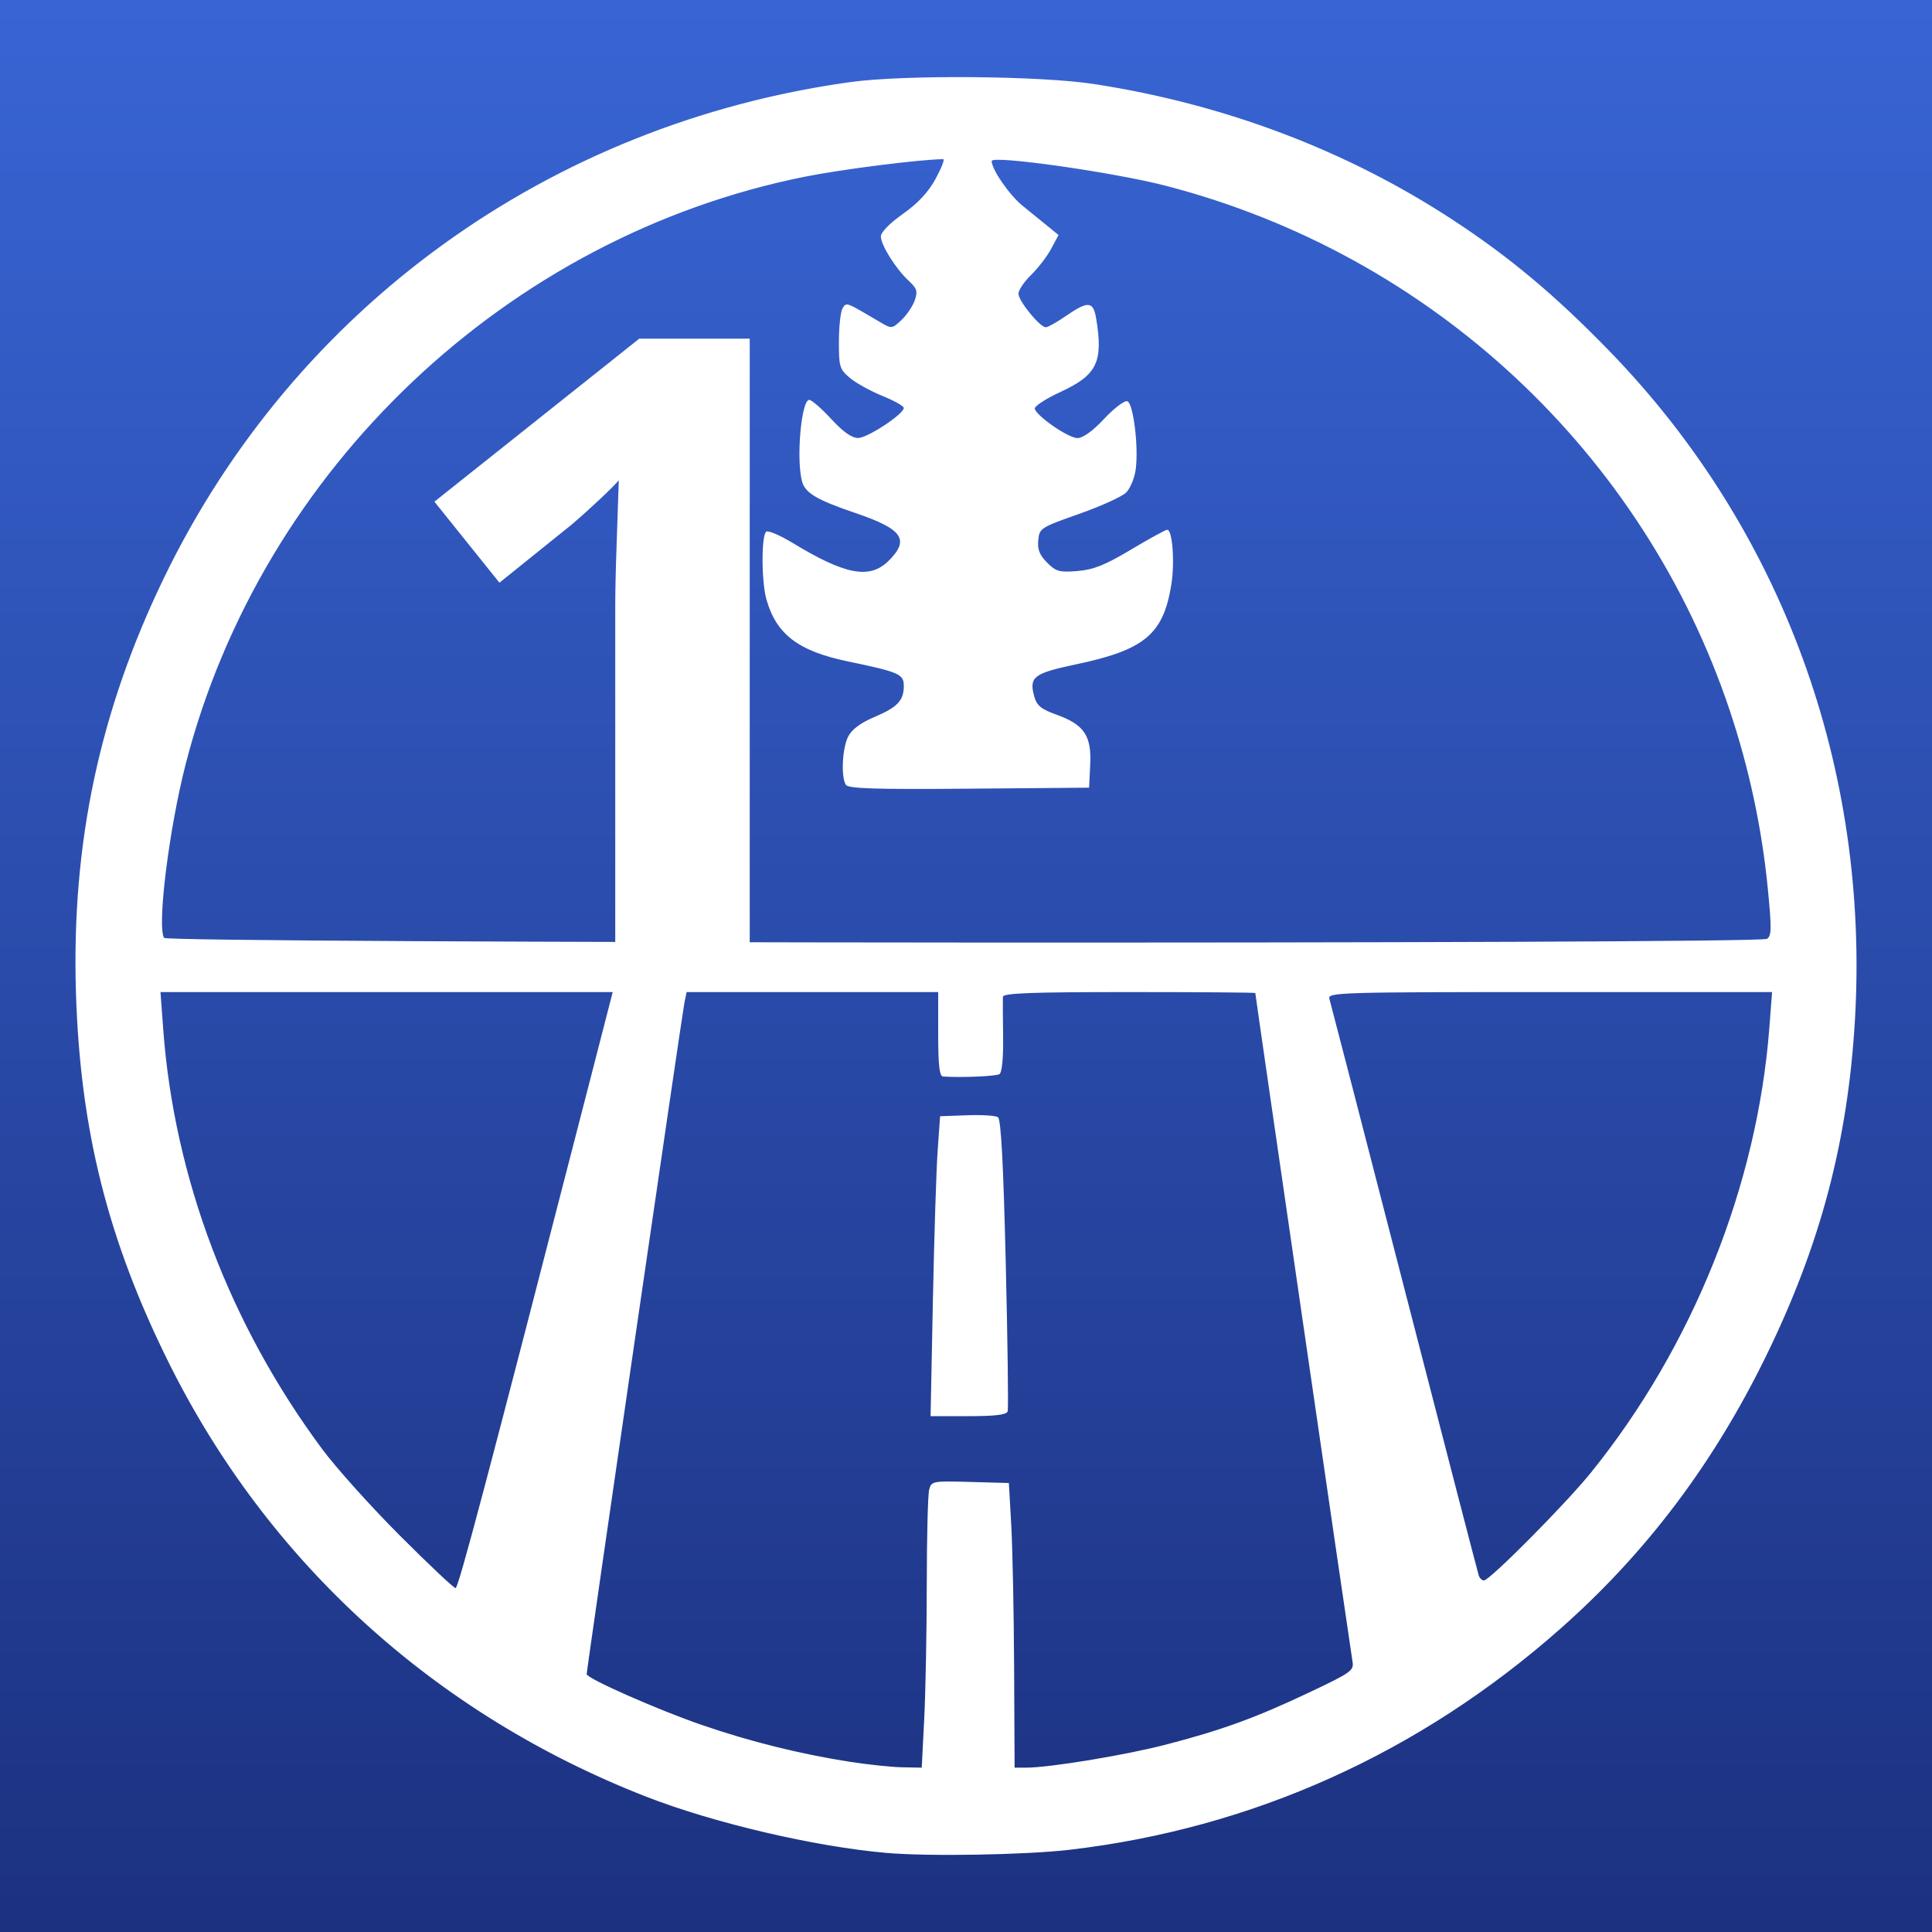
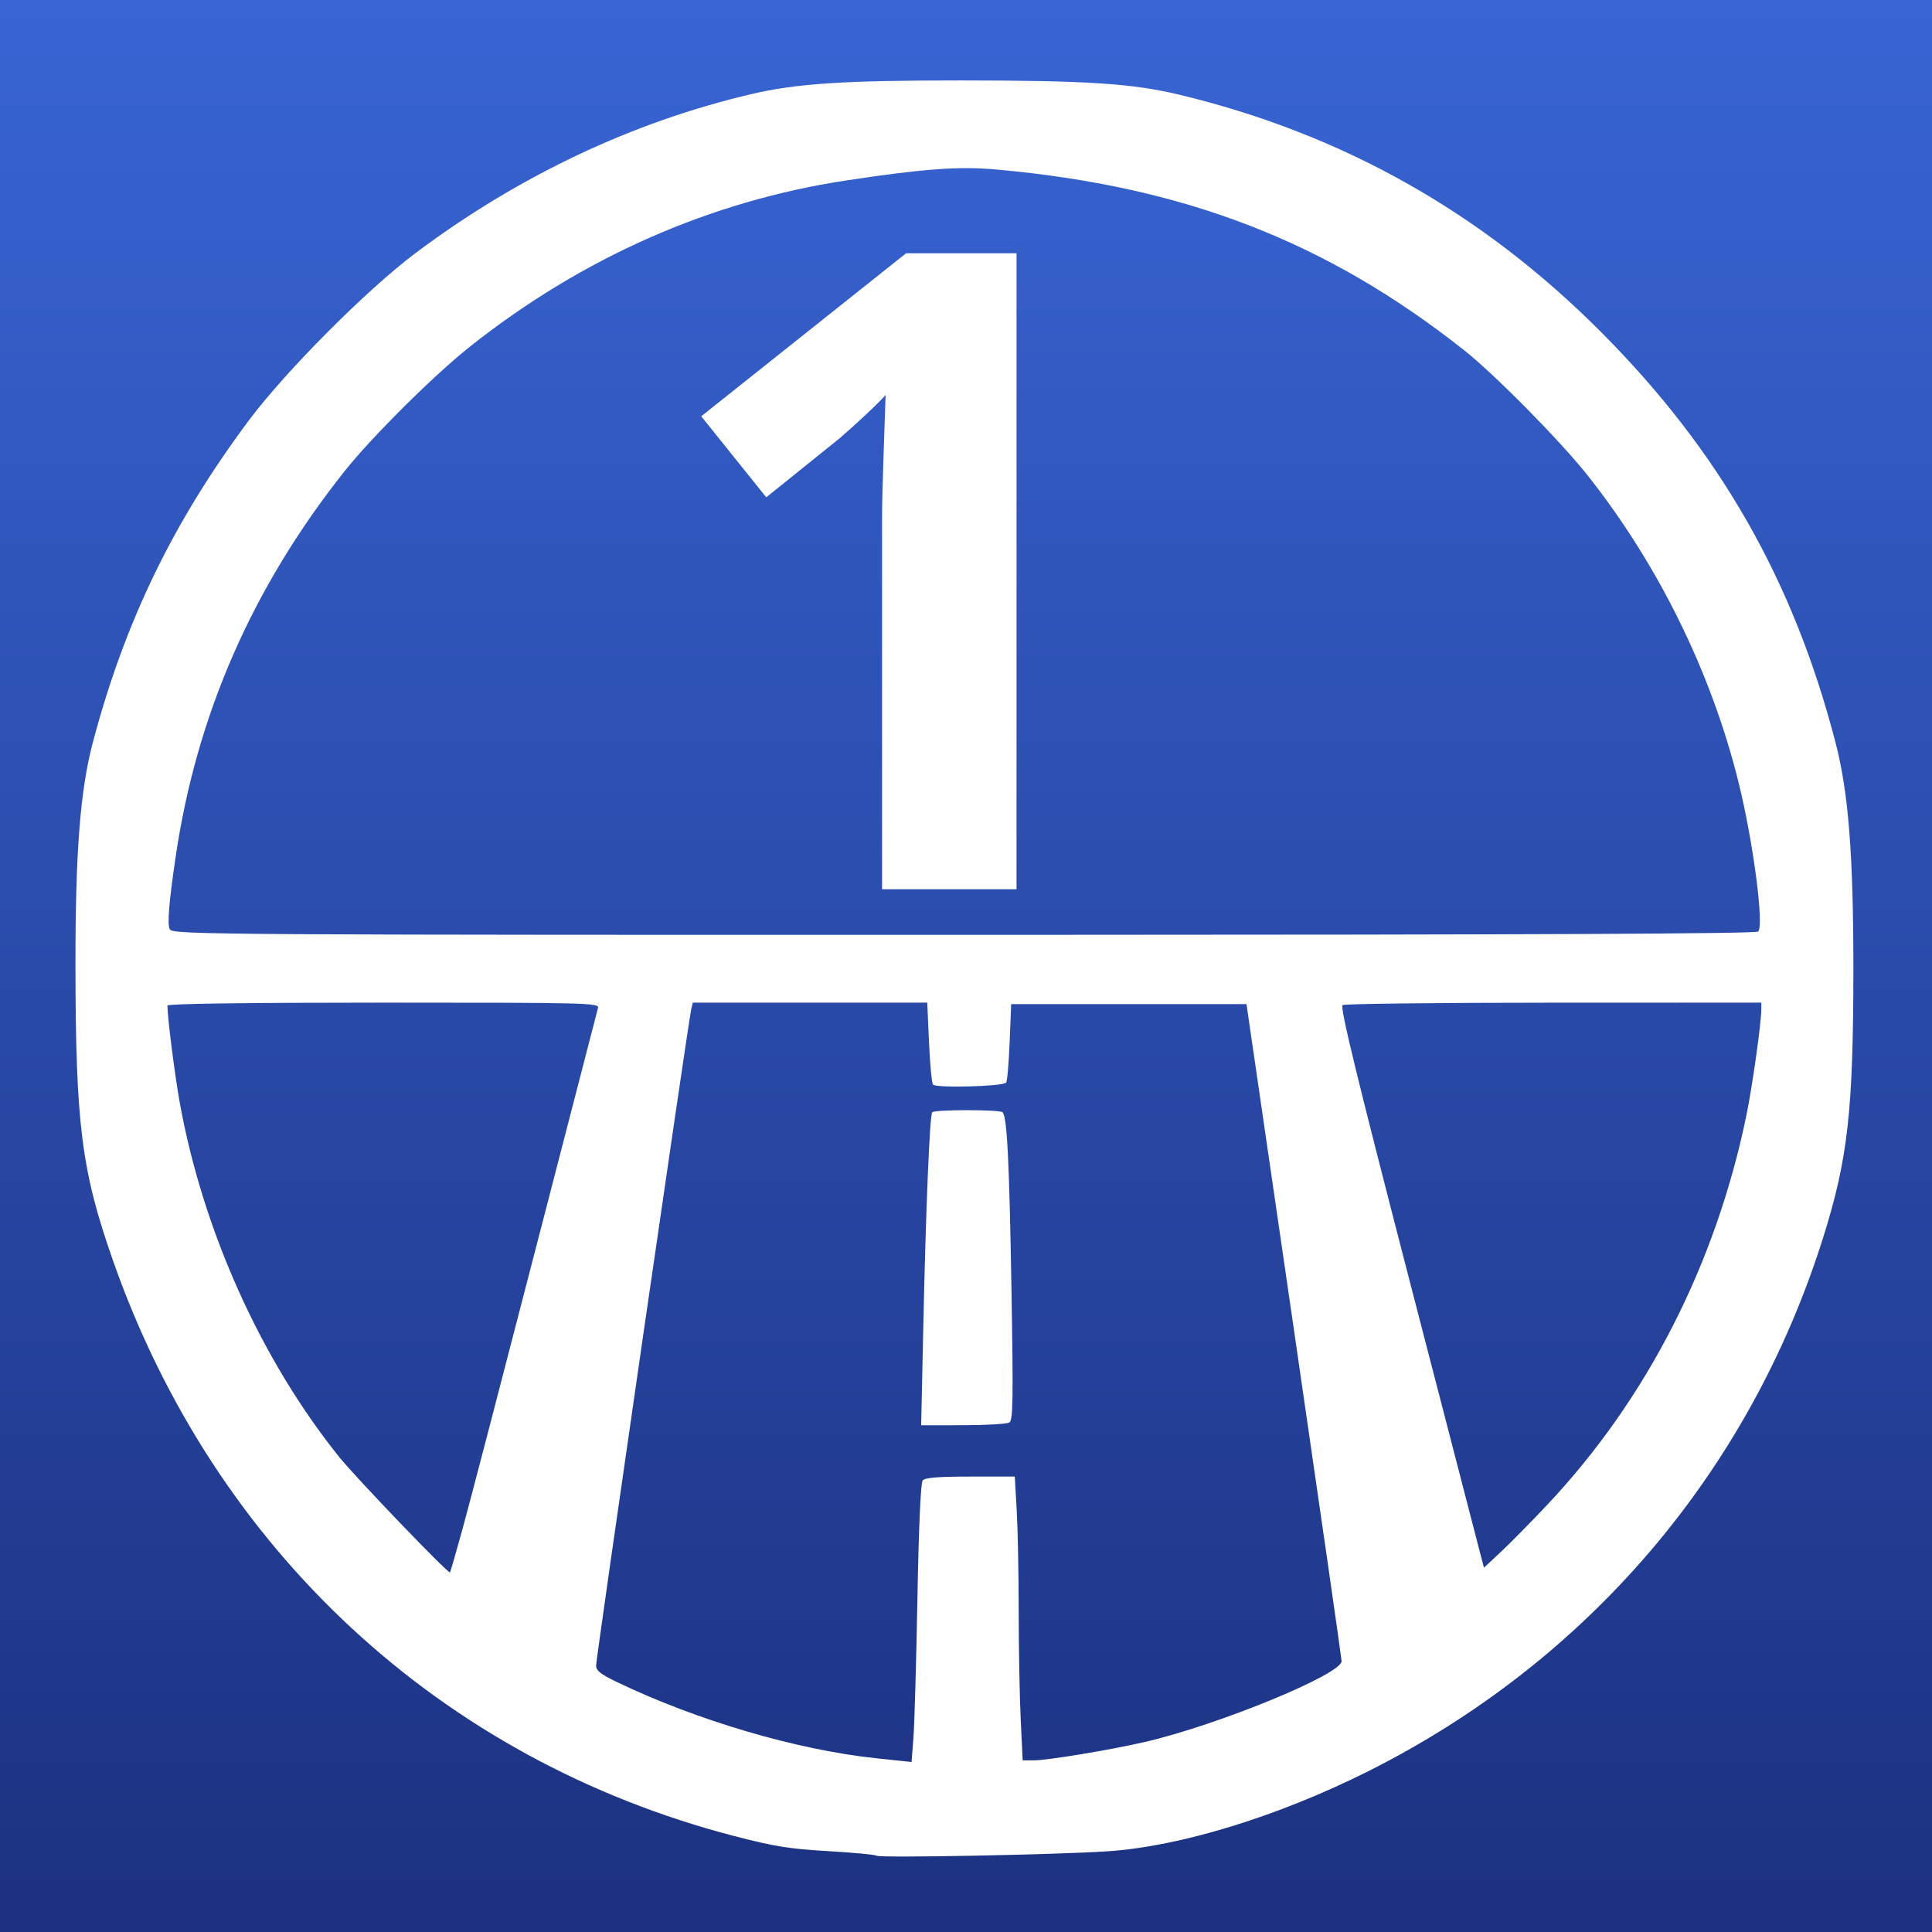
<svg xmlns="http://www.w3.org/2000/svg" xmlns:xlink="http://www.w3.org/1999/xlink" width="640" height="640" id="svg2" version="1.1">
  <defs id="defs4">
    <linearGradient gradientTransform="matrix(1.135615,0,0,1.135615,627.8327,-614.8542)" gradientUnits="userSpaceOnUse" y2="259.643" x2="10.714" y1="259.643" x1="-552.857" id="linearGradient3795" xlink:href="#linearGradient3781" />
    <linearGradient id="linearGradient3757">
      <stop id="stop3759" offset="0" style="stop-color:#000000;stop-opacity:1;" />
      <stop id="stop3761" offset="1" style="stop-color:#000000;stop-opacity:0;" />
    </linearGradient>
    <linearGradient id="linearGradient3765">
      <stop id="stop3767" offset="0" style="stop-color:#1c3180;stop-opacity:1;" />
      <stop id="stop3769" offset="1" style="stop-color:#1c3180;stop-opacity:1;" />
    </linearGradient>
    <linearGradient id="linearGradient3773">
      <stop id="stop3775" offset="0" style="stop-color:#3e65d4;stop-opacity:1;" />
      <stop id="stop3777" offset="1" style="stop-color:#1c3180;stop-opacity:1;" />
    </linearGradient>
    <linearGradient id="linearGradient3781">
      <stop id="stop3783" offset="0" style="stop-color:#3865d4;stop-opacity:1;" />
      <stop id="stop3785" offset="1" style="stop-color:#1c3180;stop-opacity:1;" />
    </linearGradient>
+     <linearGradient gradientTransform="matrix(1.135615,0,0,1.135615,627.8327,-614.8542)" gradientUnits="userSpaceOnUse" y2="259.643" x2="10.714" y1="259.643" x1="-552.857" id="linearGradient3795-7" xlink:href="#linearGradient3781-5" />
+     <linearGradient id="linearGradient3757-4">
+       <stop id="stop3759-9" offset="0" style="stop-color:#000000;stop-opacity:1;" />
+       <stop id="stop3761-1" offset="1" style="stop-color:#000000;stop-opacity:0;" />
+     </linearGradient>
+     <linearGradient id="linearGradient3765-5">
+       <stop id="stop3767-9" offset="0" style="stop-color:#1c3180;stop-opacity:1;" />
+       <stop id="stop3769-5" offset="1" style="stop-color:#1c3180;stop-opacity:1;" />
+     </linearGradient>
+     <linearGradient id="linearGradient3773-4">
+       <stop id="stop3775-3" offset="0" style="stop-color:#3e65d4;stop-opacity:1;" />
+       <stop id="stop3777-6" offset="1" style="stop-color:#1c3180;stop-opacity:1;" />
+     </linearGradient>
+     <linearGradient id="linearGradient3781-5">
+       <stop id="stop3783-3" offset="0" style="stop-color:#3865d4;stop-opacity:1;" />
+       <stop id="stop3785-5" offset="1" style="stop-color:#1c3180;stop-opacity:1;" />
+     </linearGradient>
  </defs>
  <g id="layer1" transform="translate(0,-412.3622)">
-     <g id="g3042" transform="translate(0,412.3622)">
-       <g id="layer3">
-         <rect transform="matrix(0,1,-1,0,0,0)" y="-640" x="0" height="640" width="640" id="rect2987" style="fill:url(#linearGradient3795);fill-opacity:1;stroke:none" />
+     <g id="g3122" transform="translate(0,412.3622)">
+       <g id="layer3-4">
+         <rect transform="matrix(0,1,-1,0,0,0)" y="-640" x="0" height="640" width="640" id="rect2987-1" style="fill:url(#linearGradient3795-7);fill-opacity:1;stroke:none" />
      </g>
-       <g style="display:inline" id="layer2">
-         <g id="g3760">
-           <path d="m 312.55,387.559 c -0.224,26.272 -2.661,53.417 -2.254,79.679 7.043,-1.677 24.939,6.362 21.543,-5.754 0.089,-28.582 -0.904,-60.937 -1.749,-89.502 -8.68,-0.258 -21.378,-5.038 -17.414,7.348 0,1.354 -0.126,6.875 -0.126,8.229 z m 3.621,-360.147 C 232.729,27.369 149.239,67.499 95.741,131.227 28.736,209.136 7.547,324.693 44.325,420.78 73.676,501.404 141.386,567.944 222.402,595.951 282.482,617.981 353.116,616.663 413.384,596.934 493.177,570.703 560.236,508.122 591.467,429.974 613.286,378.772 617.741,321.079 608.278,266.502 596.252,205.212 565.386,145.74 518.536,103.975 464.266,53.938 390.132,25.364 316.171,27.413 z m 14.45,23.272 c 108.639,3.721 216.581,84.263 246.786,192.857 6.963,22.788 10.231,46.603 10.925,70.374 -177.646,-0.429 -353.792,-0.294 -531.427,-1.733 -10.859,2.302 -3.023,-12.348 -3.904,-18.611 7.019,-81.785 55.928,-157.478 125.018,-201.453 43.282,-24.217 88.038,-39.457 135.965,-41.329 2.344,-2.223 -7.689,13.62 -3.764,12.529 -3.943,6.315 -12.851,8.476 -16.738,14.348 1.696,7.379 16.95,17.356 9.061,26.471 -4.261,9.617 -15.054,2.157 -21.621,-0.978 -4.397,7.092 -0.458,21.371 8.045,23.724 5.241,2.055 16.4,7.76 8.161,13.296 -5.996,4.985 -13.431,11.488 -19.751,2.962 -2.162,-3.354 -10.816,-11.705 -10.027,-5.154 -0.52,7.762 -3.405,23.705 6.018,25.645 7.301,4.326 23.838,4.965 27.121,13.972 0.472,11.72 -14.886,17.121 -24.478,11.237 -7.05,-2.05 -15.395,-10.278 -22.216,-10.473 0.802,11.944 1.617,32.9 15.82,36.019 9.297,4.321 21.658,3.772 30.162,7.461 3.136,7.701 -2.141,15.596 -9.895,17.351 -5.263,2.388 -13.35,14.132 -7.143,19.162 24.76,3.538 51.832,0.492 76.812,1.208 -0.499,-8.015 0.613,-19.334 -9.051,-21.218 -7.303,-1.774 -15.035,-10.731 -9.208,-16.594 12.029,-6.509 29.657,-2.854 39.343,-13.292 4.643,-7.209 7.484,-21.774 5.014,-29.621 -11.506,4.915 -27.373,18.512 -39.537,8.599 -6.374,-4.401 -8.248,-13.005 0.672,-14.677 7.783,-4.709 21.014,-4.935 26.5,-12.441 0.855,-6.138 2.364,-20.911 -0.171,-26.484 -6.861,2.603 -7.207,12.621 -21.286,12.649 -4.218,-2.809 -12.416,-6.971 -11.385,-12.856 20.69,-11.697 22.819,-12.99 20.64,-26.365 1.906,-8.926 -6.839,-1.485 -10.83,0.918 -10.881,6.282 -18.702,-10.505 -9.143,-18.365 3.084,-4.329 8.624,-11.982 1.624,-16.278 -6.613,-6.229 -15.096,-12.846 -16.339,-22.055 1.522,-1.142 2.459,-0.623 4.228,-0.804 z M 312.424,345.986 c -2.258,11.008 4.894,10.839 16.467,8.016 3.215,-4.784 0.577,-12.765 1.268,-19.556 -2.677,-11.367 9.612,-4.486 16.212,-6.577 23.185,0 47.884,-0.253 71.069,-0.253 10.285,74.199 21.833,147.164 32.557,221.282 2.883,10.181 -7.781,9.016 -16.162,14.738 -30.857,13.656 -66.629,19.988 -98.838,24.369 -0.093,-30.197 -1.805,-62.465 -2.107,-95.267 -6.546,0.005 -21.726,-0.668 -23.449,0.371 0.207,30.488 -0.332,64.123 -1.496,94.585 -38.817,-1.407 -76.564,-10.862 -111.105,-28.439 -9.436,-4.743 -1.034,-16.969 -1.514,-24.766 9.651,-69.351 20.327,-139.315 29.96,-208.055 29.762,-0.23 57.125,0.401 86.887,0.125 0,4.539 0.253,14.886 0.253,19.424 z M 126.827,326.354 c 26.087,0.304 52.734,-0.481 78.482,1.25 -14.769,64.435 -32.238,128.73 -49.909,192.44 -1.579,3.323 -1.055,12.694 -6.476,6.653 -57.489,-46.902 -92.908,-119.452 -97.351,-193.41 0.974,-11.183 8.636,-5.229 16.515,-5.923 20.253,0 38.486,-1.01 58.739,-1.01 z m 386.83,0 c 25.312,0 49.11,0 74.422,0 -1.497,67.399 -27.887,132.788 -75.827,180.392 -7.271,6.623 -13.708,16.302 -22.122,20.902 -6.414,-8.961 -5.26,-22.953 -9.058,-33.283 -14.376,-55.734 -30.662,-109.886 -43.308,-166.003 14.104,-3.404 29.681,-1.142 44.33,-1.963 10.521,-0.076 21.042,-0.036 31.563,-0.046 z M 354.376,612.758 c 60.55,-7.083 115.932,-32.037 162.537,-73.239 28.346,-25.059 50.561,-54.478 67.972,-90.014 18.095,-36.931 27.205,-71.261 29.576,-111.444 C 619.397,254.385 590.283,175.073 533.001,116.144 515.137,97.767 500.073,85.157 481.268,72.842 446.096,49.809 405.774,34.534 362.5,27.852 344.61,25.089 299.507,24.723 281.676,27.196 182.009,41.016 97.717,101.876 54.372,191.314 33.009,235.394 23.656,279.354 25.155,328.636 c 1.386,45.558 10.517,82.014 30.75,122.768 32.801,66.069 88.117,116.383 157.995,143.705 22.404,8.76 55.994,16.63 79.8,18.698 13.97,1.213 46.085,0.658 60.676,-1.049 z m -59.627,-1.908 C 225.585,604.126 162.539,574.91 114.708,527.42 90.365,503.249 72.555,478.576 57.642,448.361 2.403,336.444 24.751,202.013 113.317,113.447 158.406,68.358 214.409,40.304 279.145,30.377 c 20.203,-3.098 62.164,-3.07 82.267,0.054 84.315,13.104 155.808,58.587 203.152,129.242 18.29,27.296 35.058,67.871 41.633,100.743 5.036,25.179 6.209,39.674 5.469,67.542 -1.206,45.369 -9.461,79.19 -29.36,120.282 -38.39,79.279 -114.404,138.688 -200.894,157.006 -25.713,5.446 -63.296,7.877 -86.663,5.605 z m 14.915,-63.258 c 0.427,-22.623 0.854,-44.124 0.949,-47.778 l 0.174,-6.645 10.59,0 10.59,0 0.915,47.145 c 0.503,25.93 1.304,47.558 1.781,48.062 1.243,1.317 22.288,-1.176 40.224,-4.764 18.285,-3.658 36.687,-9.537 54.871,-17.53 16.133,-7.092 21.516,-10.272 21.516,-12.712 0,-1.767 -30.807,-214.576 -32.307,-223.169 l -0.721,-4.129 -44.554,0.333 -44.554,0.333 -0.359,13.606 -0.359,13.606 -7.551,0 -7.551,0 0,-13.922 0,-13.922 -44.273,0 -44.273,0 -0.632,2.848 c -1.42,6.402 -32.323,221.152 -32.323,224.617 0,3.529 0.811,4.135 13.606,10.17 16.984,8.012 32.204,13.378 50.942,17.961 12.545,3.068 19.913,4.299 41.133,6.874 2.088,0.253 5.506,0.391 7.594,0.306 l 3.797,-0.155 z m -28.143,36.023 c -16.397,-2.555 -33.011,-6.688 -49.005,-12.19 -14.596,-5.021 -38.169,-15.426 -38.169,-16.848 0,-1.507 31.659,-219.018 32.38,-222.461 l 0.728,-3.481 41.666,0 41.666,0 0,13.922 c 0,10.229 0.42,13.955 1.582,14.045 5.583,0.433 17.548,-0.063 18.699,-0.775 0.851,-0.526 1.32,-5.287 1.226,-12.44 -0.084,-6.373 -0.116,-12.3 -0.072,-13.17 0.063,-1.232 9.321,-1.582 41.847,-1.582 22.971,0 41.767,0.142 41.767,0.316 0.001,0.739 31.633,218.31 32.176,221.315 0.564,3.122 -0.232,3.701 -14.208,10.327 -17.792,8.435 -29.164,12.572 -47.797,17.387 -13.512,3.492 -38.405,7.58 -46.154,7.58 l -3.753,0 -0.161,-33.223 c -0.089,-18.273 -0.516,-39.488 -0.949,-47.145 l -0.788,-13.922 -12.814,-0.359 c -12.415,-0.348 -12.838,-0.269 -13.588,2.531 -0.426,1.59 -0.784,15.705 -0.797,31.367 -0.013,15.662 -0.393,35.739 -0.845,44.614 l -0.823,16.137 -6.449,-0.123 c -3.547,-0.067 -11.361,-0.888 -17.363,-1.823 z M 333.803,467.541 c 0.278,-0.87 -0.005,-22.94 -0.631,-49.044 -0.793,-33.095 -1.575,-47.752 -2.586,-48.42 -0.797,-0.527 -5.435,-0.812 -10.308,-0.633 l -8.86,0.325 -0.807,11.391 c -0.444,6.265 -1.154,28.619 -1.578,49.677 l -0.77,38.286 12.517,0 c 8.9,0 12.663,-0.457 13.023,-1.582 z m -22.247,-11.391 c 0.27,-5.743 0.841,-26.816 1.27,-46.829 l 0.78,-36.387 8.082,0 8.082,0 0.002,19.301 c 10e-4,10.616 0.377,31.689 0.834,46.829 l 0.831,27.528 -10.187,0 -10.187,0 0.49,-10.442 z M 180.005,429.885 c 14.125,-54.643 25.693,-100.347 25.707,-101.566 0.024,-2.086 -4.522,-2.215 -77.961,-2.215 l -77.987,0 0.865,11.074 c 4.909,62.844 27.672,116.632 68.977,162.986 11.425,12.821 30.496,29.884 32.887,29.423 1.303,-0.251 9.225,-28.958 27.512,-99.703 z M 132.454,508.674 C 122.895,499.103 111.338,486.24 106.772,480.09 76.066,438.727 57.661,390.097 54.056,340.803 l -0.89,-12.167 74.902,0 74.902,0 -9.208,35.754 c -32.71,127.016 -41.899,161.686 -42.852,161.686 -0.592,0 -8.897,-7.831 -18.456,-17.403 z m 371.734,7.831 c 30.153,-28.445 52.631,-61.713 67.879,-100.463 9.091,-23.104 17.161,-61.549 17.161,-81.754 l 0,-8.183 -75.939,0 c -74.923,0 -75.939,0.034 -75.939,2.514 0,2.859 48.77,192.769 50.628,197.141 0.665,1.566 1.698,2.848 2.295,2.848 0.597,0 6.859,-5.446 13.915,-12.103 z m -14.311,5.458 c -0.303,-0.87 -11.416,-43.728 -24.695,-95.24 -13.279,-51.512 -24.442,-94.654 -24.807,-95.873 -0.627,-2.092 3.435,-2.215 72.992,-2.215 l 73.656,0 -0.893,11.707 c -3.995,52.353 -25.385,105.716 -59.123,147.496 -8.372,10.367 -33.521,35.706 -35.438,35.706 -0.627,0 -1.389,-0.712 -1.692,-1.582 z M 589.228,306.552 c 0,-12.467 -3.352,-35.33 -7.732,-52.732 -16.219,-64.444 -56.183,-120.838 -111.897,-157.898 -40.383,-26.863 -82.654,-41.278 -132.392,-45.15 -7.269,-0.566 -11.195,-0.397 -11.753,0.505 -2.247,3.636 8.519,18.052 18.174,24.336 2.836,1.845 2.952,2.305 1.486,5.846 -0.875,2.113 -3.547,5.738 -5.937,8.054 -5.058,4.903 -5.48,8.54 -1.701,14.656 4.83,7.815 8.906,8.531 16.971,2.983 l 5.516,-3.795 0.869,6.959 c 1.143,9.15 -1.001,12.383 -11.459,17.277 -8.985,4.205 -11.143,6.158 -10.024,9.073 1.72,4.482 15.688,12.837 19.46,11.64 1.284,-0.408 4.908,-3.492 8.052,-6.853 l 5.717,-6.112 0.864,8.599 c 1.057,10.527 -0.001,15.893 -3.599,18.239 -1.506,0.982 -7.492,3.316 -13.303,5.186 -5.811,1.871 -12.046,4.675 -13.856,6.232 -3.123,2.686 -3.212,3.095 -1.745,7.992 2.231,7.446 6.538,10.36 15.314,10.36 6.247,0 8.522,-0.782 17.865,-6.143 l 10.706,-6.143 0.378,8.218 c 0.311,6.764 -0.201,9.403 -2.897,14.913 -3.885,7.94 -8.512,10.601 -24.06,13.835 -19.579,4.073 -21.079,5.249 -18.708,14.672 0.924,3.673 2.256,4.874 8.996,8.112 4.351,2.09 8.45,4.653 9.109,5.695 0.659,1.042 1.206,4.6 1.217,7.907 l 0.019,6.012 -37.884,0 c -37.299,0 -37.897,-0.041 -38.722,-2.641 -2.435,-7.672 2.724,-15.095 12.279,-17.668 3.45,-0.929 5.32,-2.3 6.163,-4.516 1.703,-4.479 1.504,-11.333 -0.372,-12.828 -0.87,-0.693 -7.248,-2.466 -14.174,-3.939 -17.484,-3.72 -23.343,-6.85 -27.135,-14.497 -2.866,-5.779 -5.473,-23.646 -3.45,-23.646 0.455,0 2.96,1.346 5.567,2.991 10.992,6.939 17.876,9.665 24.405,9.665 5.701,0 7.024,-0.527 10.8,-4.303 3.291,-3.291 4.303,-5.369 4.303,-8.834 0,-3.968 -0.589,-4.826 -4.746,-6.913 -2.61,-1.31 -8.56,-3.636 -13.221,-5.169 -4.661,-1.532 -9.929,-3.93 -11.707,-5.329 -2.942,-2.314 -3.233,-3.378 -3.233,-11.84 0,-13.462 0.516,-14.057 6.533,-7.53 2.8,3.038 6.201,5.876 7.557,6.306 2.908,0.923 11.581,-3.255 16.602,-7.997 5.544,-5.236 4.62,-7.519 -4.769,-11.776 -11.787,-5.345 -13.266,-7.168 -13.266,-16.351 0,-4.474 0.548,-7.594 1.333,-7.594 0.733,0 3.428,1.424 5.989,3.164 5.989,4.07 9.15,3.994 13.17,-0.316 7.03,-7.538 7.603,-13.391 1.688,-17.266 -2.725,-1.785 -9.18,-11.955 -8.03,-12.65 7.777,-4.704 15.494,-12.039 18.123,-17.227 4.133,-8.156 4.071,-10.127 -0.316,-10.126 -9.055,0.003 -32.859,2.928 -46.939,5.768 -40.842,8.238 -82.215,27.829 -115.379,54.633 -5.221,4.22 -15.799,14.14 -23.507,22.046 -37.108,38.058 -60.943,83.191 -71.303,135.012 -2.823,14.121 -5.773,42.414 -4.711,45.182 0.634,1.651 33.118,1.877 269.71,1.877 l 268.989,0 z m -534.88,4.13 c -2.375,-3.842 1.669,-36.265 7.196,-57.702 C 86.718,155.347 168.029,78.272 266.695,58.518 c 12.182,-2.439 38.413,-5.758 45.753,-5.788 0.566,-0.002 -0.561,2.915 -2.503,6.483 -2.415,4.437 -5.84,8.116 -10.837,11.64 -4.342,3.062 -7.306,6.088 -7.306,7.46 0,2.863 4.953,10.757 9.233,14.717 2.743,2.537 3.03,3.478 1.98,6.49 -0.675,1.937 -2.656,4.864 -4.401,6.503 -3.091,2.904 -3.269,2.924 -6.891,0.788 -11.73,-6.918 -11.279,-6.749 -12.583,-4.724 -0.672,1.044 -1.231,5.977 -1.242,10.962 -0.018,8.445 0.229,9.273 3.628,12.132 2.006,1.688 6.847,4.368 10.758,5.955 3.911,1.587 7.111,3.384 7.111,3.992 0,2.031 -11.981,9.927 -15.111,9.959 -2.105,0.021 -4.949,-1.983 -8.936,-6.297 -3.217,-3.481 -6.491,-6.328 -7.276,-6.328 -2.609,0 -4.355,19.316 -2.428,26.872 1.006,3.947 4.793,6.211 17.763,10.623 15.61,5.309 18.023,8.76 11.023,15.76 -6.27,6.27 -14.336,4.779 -31.911,-5.897 -4.067,-2.47 -7.97,-4.136 -8.673,-3.701 -1.65,1.02 -1.646,16.359 0.006,22.306 3.235,11.646 10.551,17.247 26.998,20.671 17.075,3.554 18.545,4.2 18.545,8.147 0,4.836 -2.139,7.077 -9.871,10.337 -4.408,1.859 -7.336,4.045 -8.543,6.38 -1.975,3.819 -2.443,13.419 -0.782,16.036 0.791,1.246 9.814,1.526 40.798,1.266 l 39.782,-0.335 0.371,-7.671 c 0.461,-9.55 -2.02,-13.224 -11.149,-16.507 -5.202,-1.87 -6.564,-2.998 -7.42,-6.143 -1.733,-6.367 -0.139,-7.578 13.863,-10.527 22.697,-4.78 28.896,-9.946 31.557,-26.3 1.206,-7.413 0.403,-18.285 -1.352,-18.285 -0.548,0 -5.928,2.947 -11.955,6.549 -8.594,5.136 -12.418,6.67 -17.724,7.11 -6.013,0.499 -7.137,0.19 -10.1,-2.773 -2.496,-2.496 -3.235,-4.363 -2.939,-7.425 0.384,-3.975 0.766,-4.221 13.52,-8.709 7.219,-2.54 14.238,-5.732 15.6,-7.093 1.361,-1.361 2.787,-4.801 3.168,-7.644 0.996,-7.429 -0.763,-21.814 -2.762,-22.581 -0.912,-0.35 -4.358,2.25 -7.658,5.777 -3.823,4.087 -7.048,6.414 -8.892,6.414 -2.96,0 -13.265,-7.062 -14.127,-9.681 -0.263,-0.8 3.575,-3.322 8.528,-5.605 12.081,-5.568 14.195,-9.909 11.822,-24.266 -0.96,-5.809 -2.648,-5.97 -9.946,-0.949 -3.035,2.088 -6.069,3.797 -6.742,3.797 -1.957,0 -9.08,-8.736 -9.066,-11.118 0.007,-1.194 1.902,-4.006 4.211,-6.248 2.309,-2.242 5.293,-6.129 6.631,-8.637 l 2.434,-4.56 -3.368,-2.754 c -1.853,-1.515 -5.705,-4.644 -8.562,-6.955 -4.338,-3.509 -10.218,-12.024 -10.218,-14.797 0,-2.017 40.447,3.725 57.656,8.184 87.857,22.765 158.23,88.25 186.859,173.878 6.39,19.113 10.624,38.915 12.581,58.845 1.307,13.307 1.267,15.779 -0.268,16.75 -2.919,1.847 -529.842,1.528 -530.985,-0.322 z" style="fill:#ffffff;fill-opacity:1;fill-rule:nonzero;stroke:none" id="path3919" />
-         </g>
+       <g style="display:inline" id="layer2-8">
+         <path id="path3055" d="m 290.369,614.731 c -0.327,-0.339 -7.527,-1.022 -16,-1.516 -13.009,-0.759 -17.881,-1.544 -31.319,-5.047 C 146.025,582.879 71.073,513.421 37.45,417.637 c -10.439,-29.739 -12.39,-45.02 -12.449,-97.5 -0.042,-37.988 1.559,-58.444 5.832,-74.5 10.631,-39.948 26.573,-72.815 51.578,-106.336 12.173,-16.319 39.178,-43.433 55.265,-55.489 34.068,-25.531 71.921,-43.443 111.248,-52.643 15.083,-3.529 30.538,-4.534 69.54,-4.523 41.368,0.011 56.649,1.004 72,4.678 54.085,12.943 100.478,39.043 140,78.762 39.266,39.462 63.698,82.288 77.62,136.051 4.235,16.357 5.884,37.274 5.873,74.5 -0.014,47.384 -1.823,63.389 -10.144,89.727 -24.436,77.347 -77.845,139.911 -150.578,176.388 -29.797,14.944 -62.176,24.895 -86.271,26.513 -16.929,1.137 -75.825,2.264 -76.595,1.466 z m 13.536,-85.077 c 0.443,-24.066 1.085,-38.447 1.752,-39.25 0.762,-0.918 5.109,-1.267 15.777,-1.267 l 14.725,0 0.648,11.25 c 0.357,6.188 0.65,21.191 0.653,33.342 0.002,12.151 0.299,28.238 0.66,35.75 l 0.655,13.658 3.72,0 c 4.497,0 25.355,-3.45 36.686,-6.068 24.364,-5.629 65.349,-22.468 65.245,-26.806 -0.021,-0.894 -7.12,-50.226 -15.774,-109.626 l -15.735,-108 -38.976,0 -38.976,0 -0.511,12.678 c -0.281,6.973 -0.804,12.97 -1.161,13.328 -1.287,1.287 -23.492,1.847 -24.255,0.612 -0.396,-0.641 -0.98,-7.005 -1.297,-14.141 l -0.577,-12.976 -38.83,0 -38.83,0 -0.542,2.25 c -0.873,3.623 -31.496,214.918 -31.496,217.317 0,1.705 1.473,2.889 6.75,5.426 26.584,12.784 59.765,22.547 86.038,25.317 l 11.712,1.235 0.621,-8.022 c 0.341,-4.412 0.936,-25.114 1.321,-46.005 z m 1.963,-90.767 c 0.844,-39.091 2.121,-69.609 2.948,-70.436 0.913,-0.913 22.368,-0.916 23.287,-0.003 1.513,1.503 2.24,15.973 2.966,59.028 0.613,36.392 0.509,42.974 -0.692,43.735 -0.778,0.492 -7.672,0.902 -15.321,0.91 l -13.907,0.016 0.718,-33.25 z m -152.549,67.231 c 2.192,-7.965 13.052,-49.581 24.134,-92.481 11.082,-42.9 20.373,-78.787 20.647,-79.75 0.471,-1.655 -3.386,-1.75 -71.069,-1.75 -45.097,0 -71.567,0.355 -71.567,0.961 0,3.948 2.492,23.519 4.144,32.539 7.75,42.326 26.863,84.725 52.743,117 5.44,6.784 36.164,38.782 36.712,38.235 0.149,-0.149 2.065,-6.788 4.256,-14.753 z m 359.528,-7.956 c 32.737,-34.863 55.485,-79.406 65.636,-128.525 1.997,-9.662 4.956,-30.639 4.972,-35.25 l 0.008,-2.25 -68.75,0.015 c -37.812,0.008 -69.3,0.365 -69.973,0.792 -0.913,0.58 4.613,23.332 21.796,89.735 12.66,48.927 23.476,90.684 24.035,92.794 l 1.016,3.837 5.688,-5.311 c 3.128,-2.921 10.136,-10.048 15.572,-15.837 z m 69.575,-189.584 c 2.01,-2.01 -1.673,-29.93 -6.533,-49.527 -8.99,-36.251 -26.545,-71.971 -49.84,-101.411 -9.18,-11.602 -30.911,-33.627 -41.172,-41.731 -45.577,-35.993 -92.646,-54.164 -154.793,-59.755 -12.377,-1.114 -24.003,-0.27 -49.62,3.6 -45.158,6.822 -87.685,25.604 -124.911,55.166 -11.893,9.444 -32.48,29.916 -41.449,41.218 -30.557,38.502 -49.048,80.793 -55.965,128 -2.211,15.086 -2.782,22.324 -1.874,23.731 1.138,1.764 14.832,1.851 285.9,1.807 166.935,-0.027 239.52,-0.358 240.259,-1.097 z" style="fill:#fefefe" />
      </g>
    </g>
-     <text xml:space="preserve" style="font-size:295.056px;font-style:normal;font-variant:normal;font-weight:bold;font-stretch:normal;text-align:start;line-height:125%;letter-spacing:0px;word-spacing:0px;writing-mode:lr;text-anchor:start;fill:#ffffff;fill-opacity:1;stroke:none;font-family:Sans;-inkscape-font-specification:Sans Bold" x="126.495" y="735.219" id="text3049">
-       <tspan id="tspan3051" x="126.495" y="735.219">1</tspan>
+     <text xml:space="preserve" style="font-size:295.056px;font-style:normal;font-variant:normal;font-weight:bold;font-stretch:normal;text-align:start;line-height:125%;letter-spacing:0px;word-spacing:0px;writing-mode:lr-tb;text-anchor:start;fill:#ffffff;fill-opacity:1;stroke:none;font-family:Sans;-inkscape-font-specification:Sans Bold" x="214.883" y="706.935" id="text3049">
+       <tspan id="tspan3051" x="214.883" y="706.935">1</tspan>
    </text>
  </g>
</svg>
